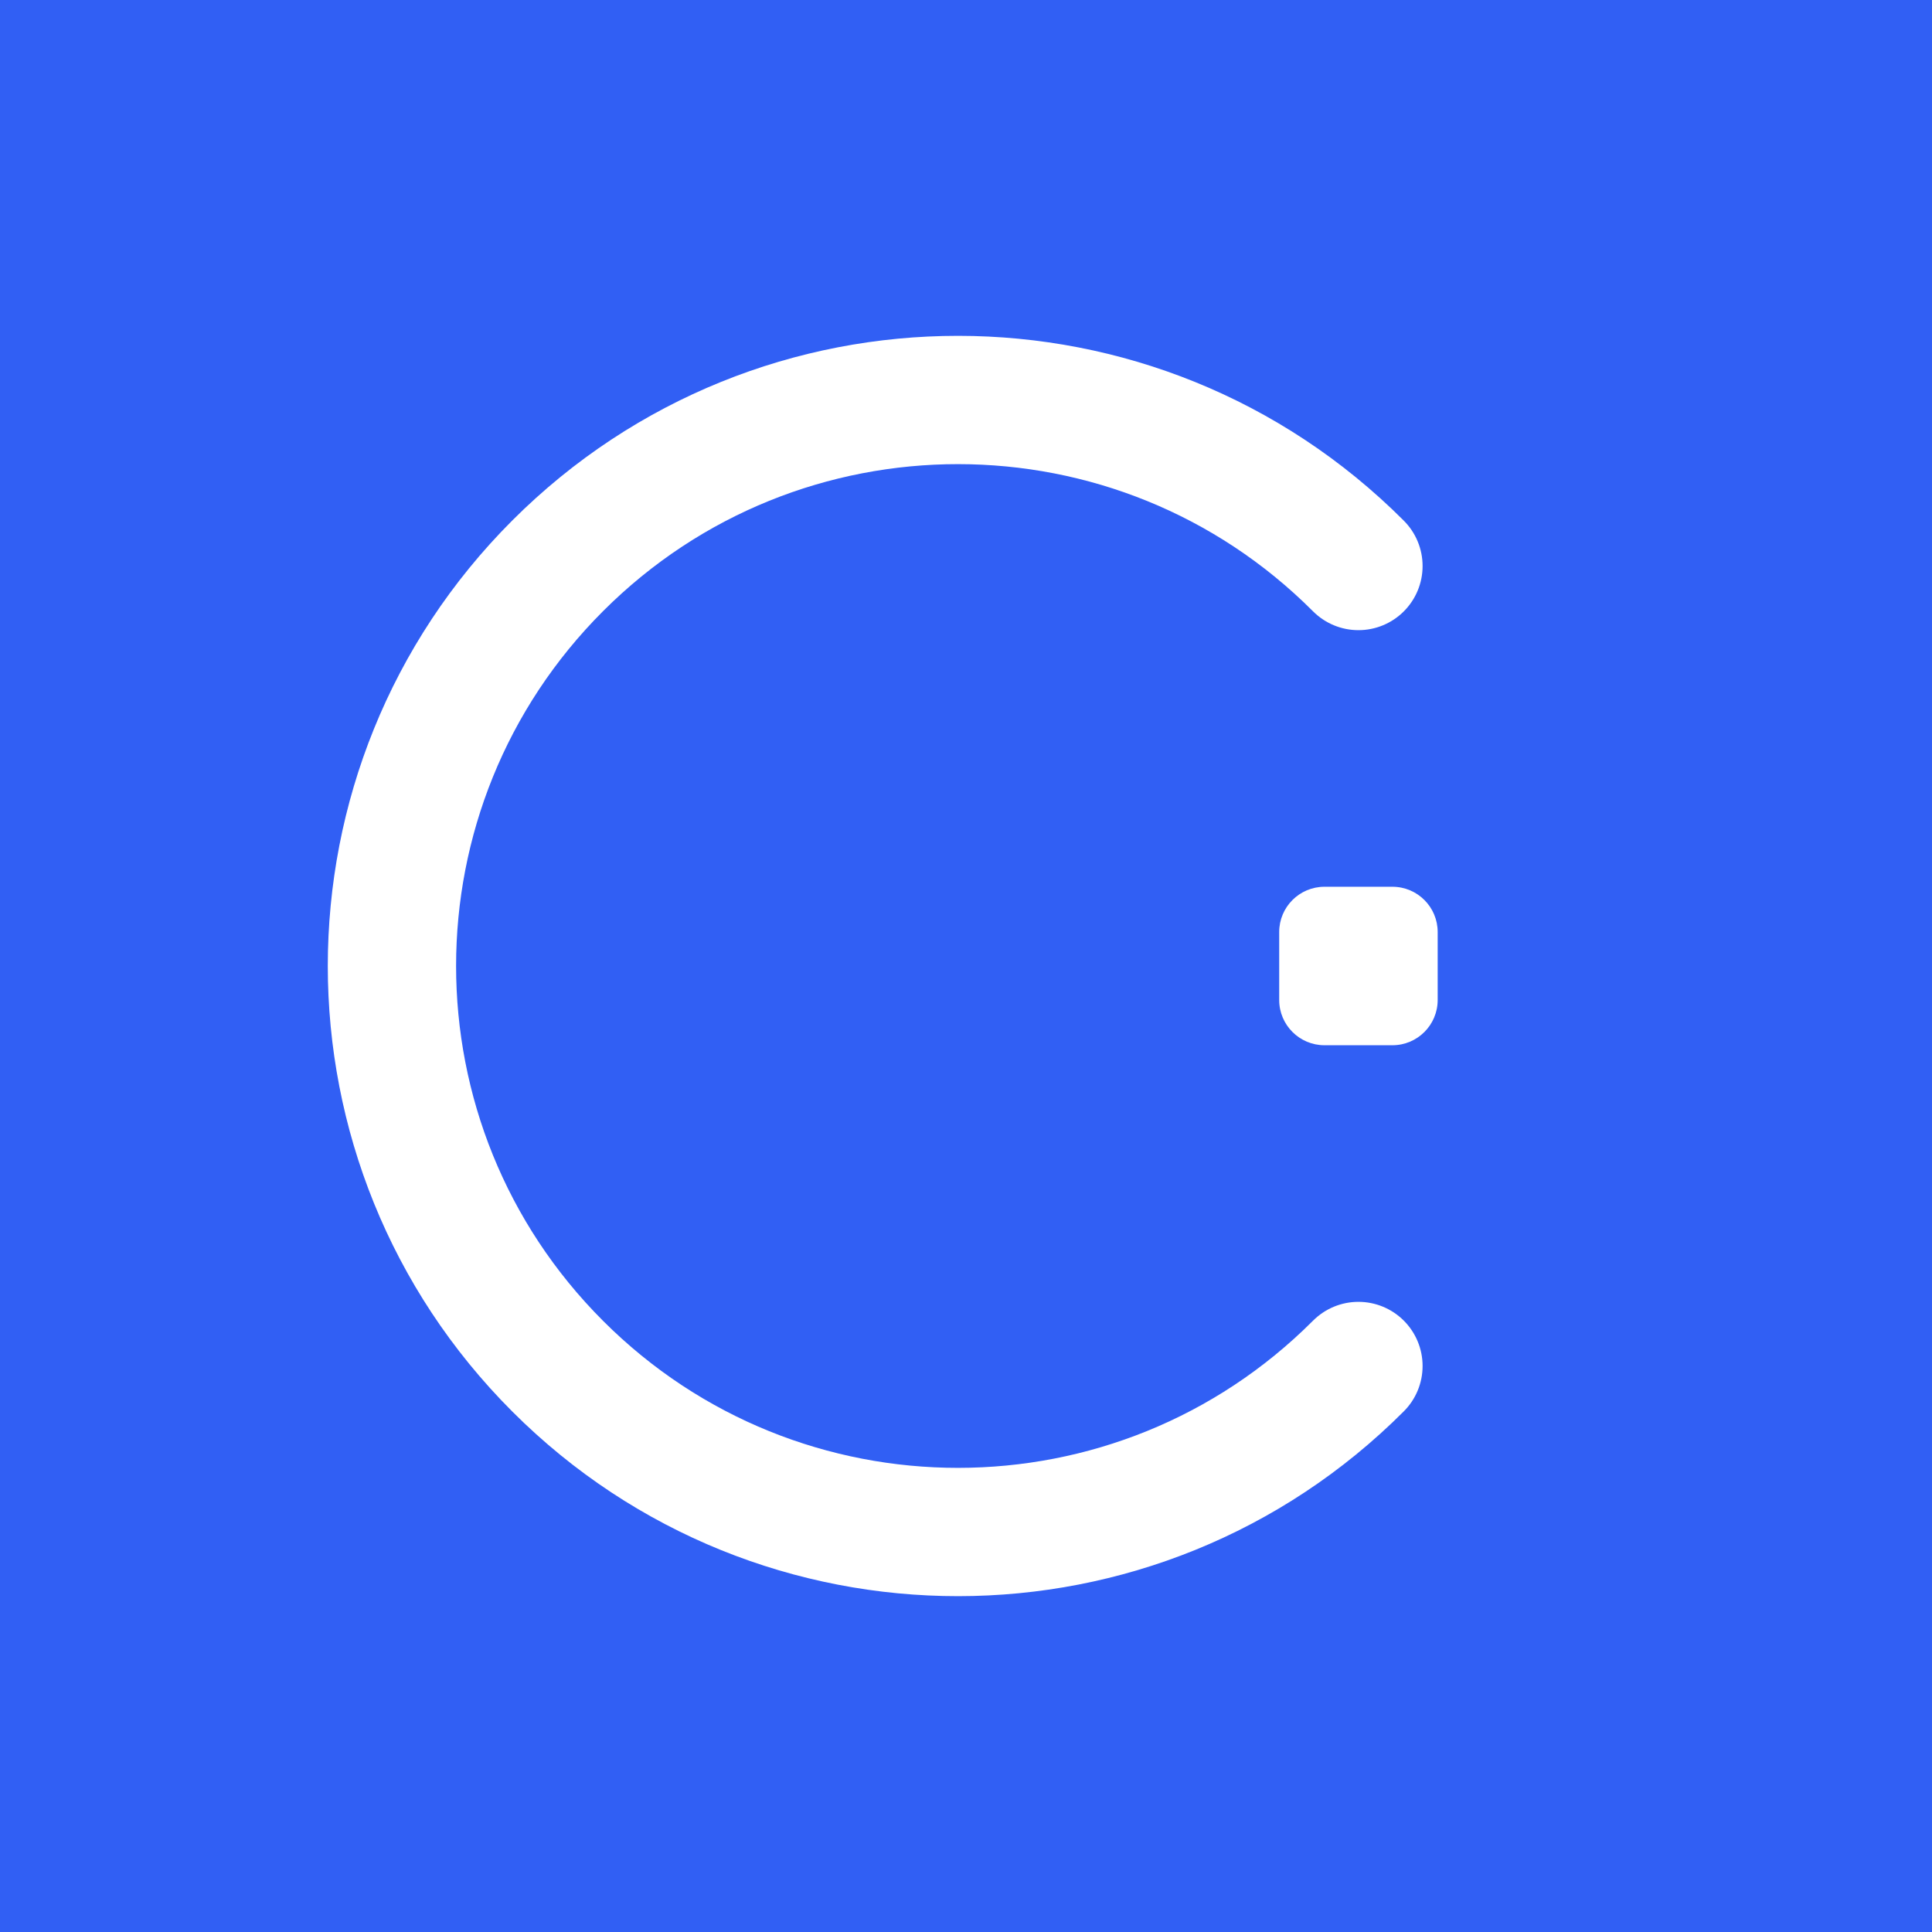
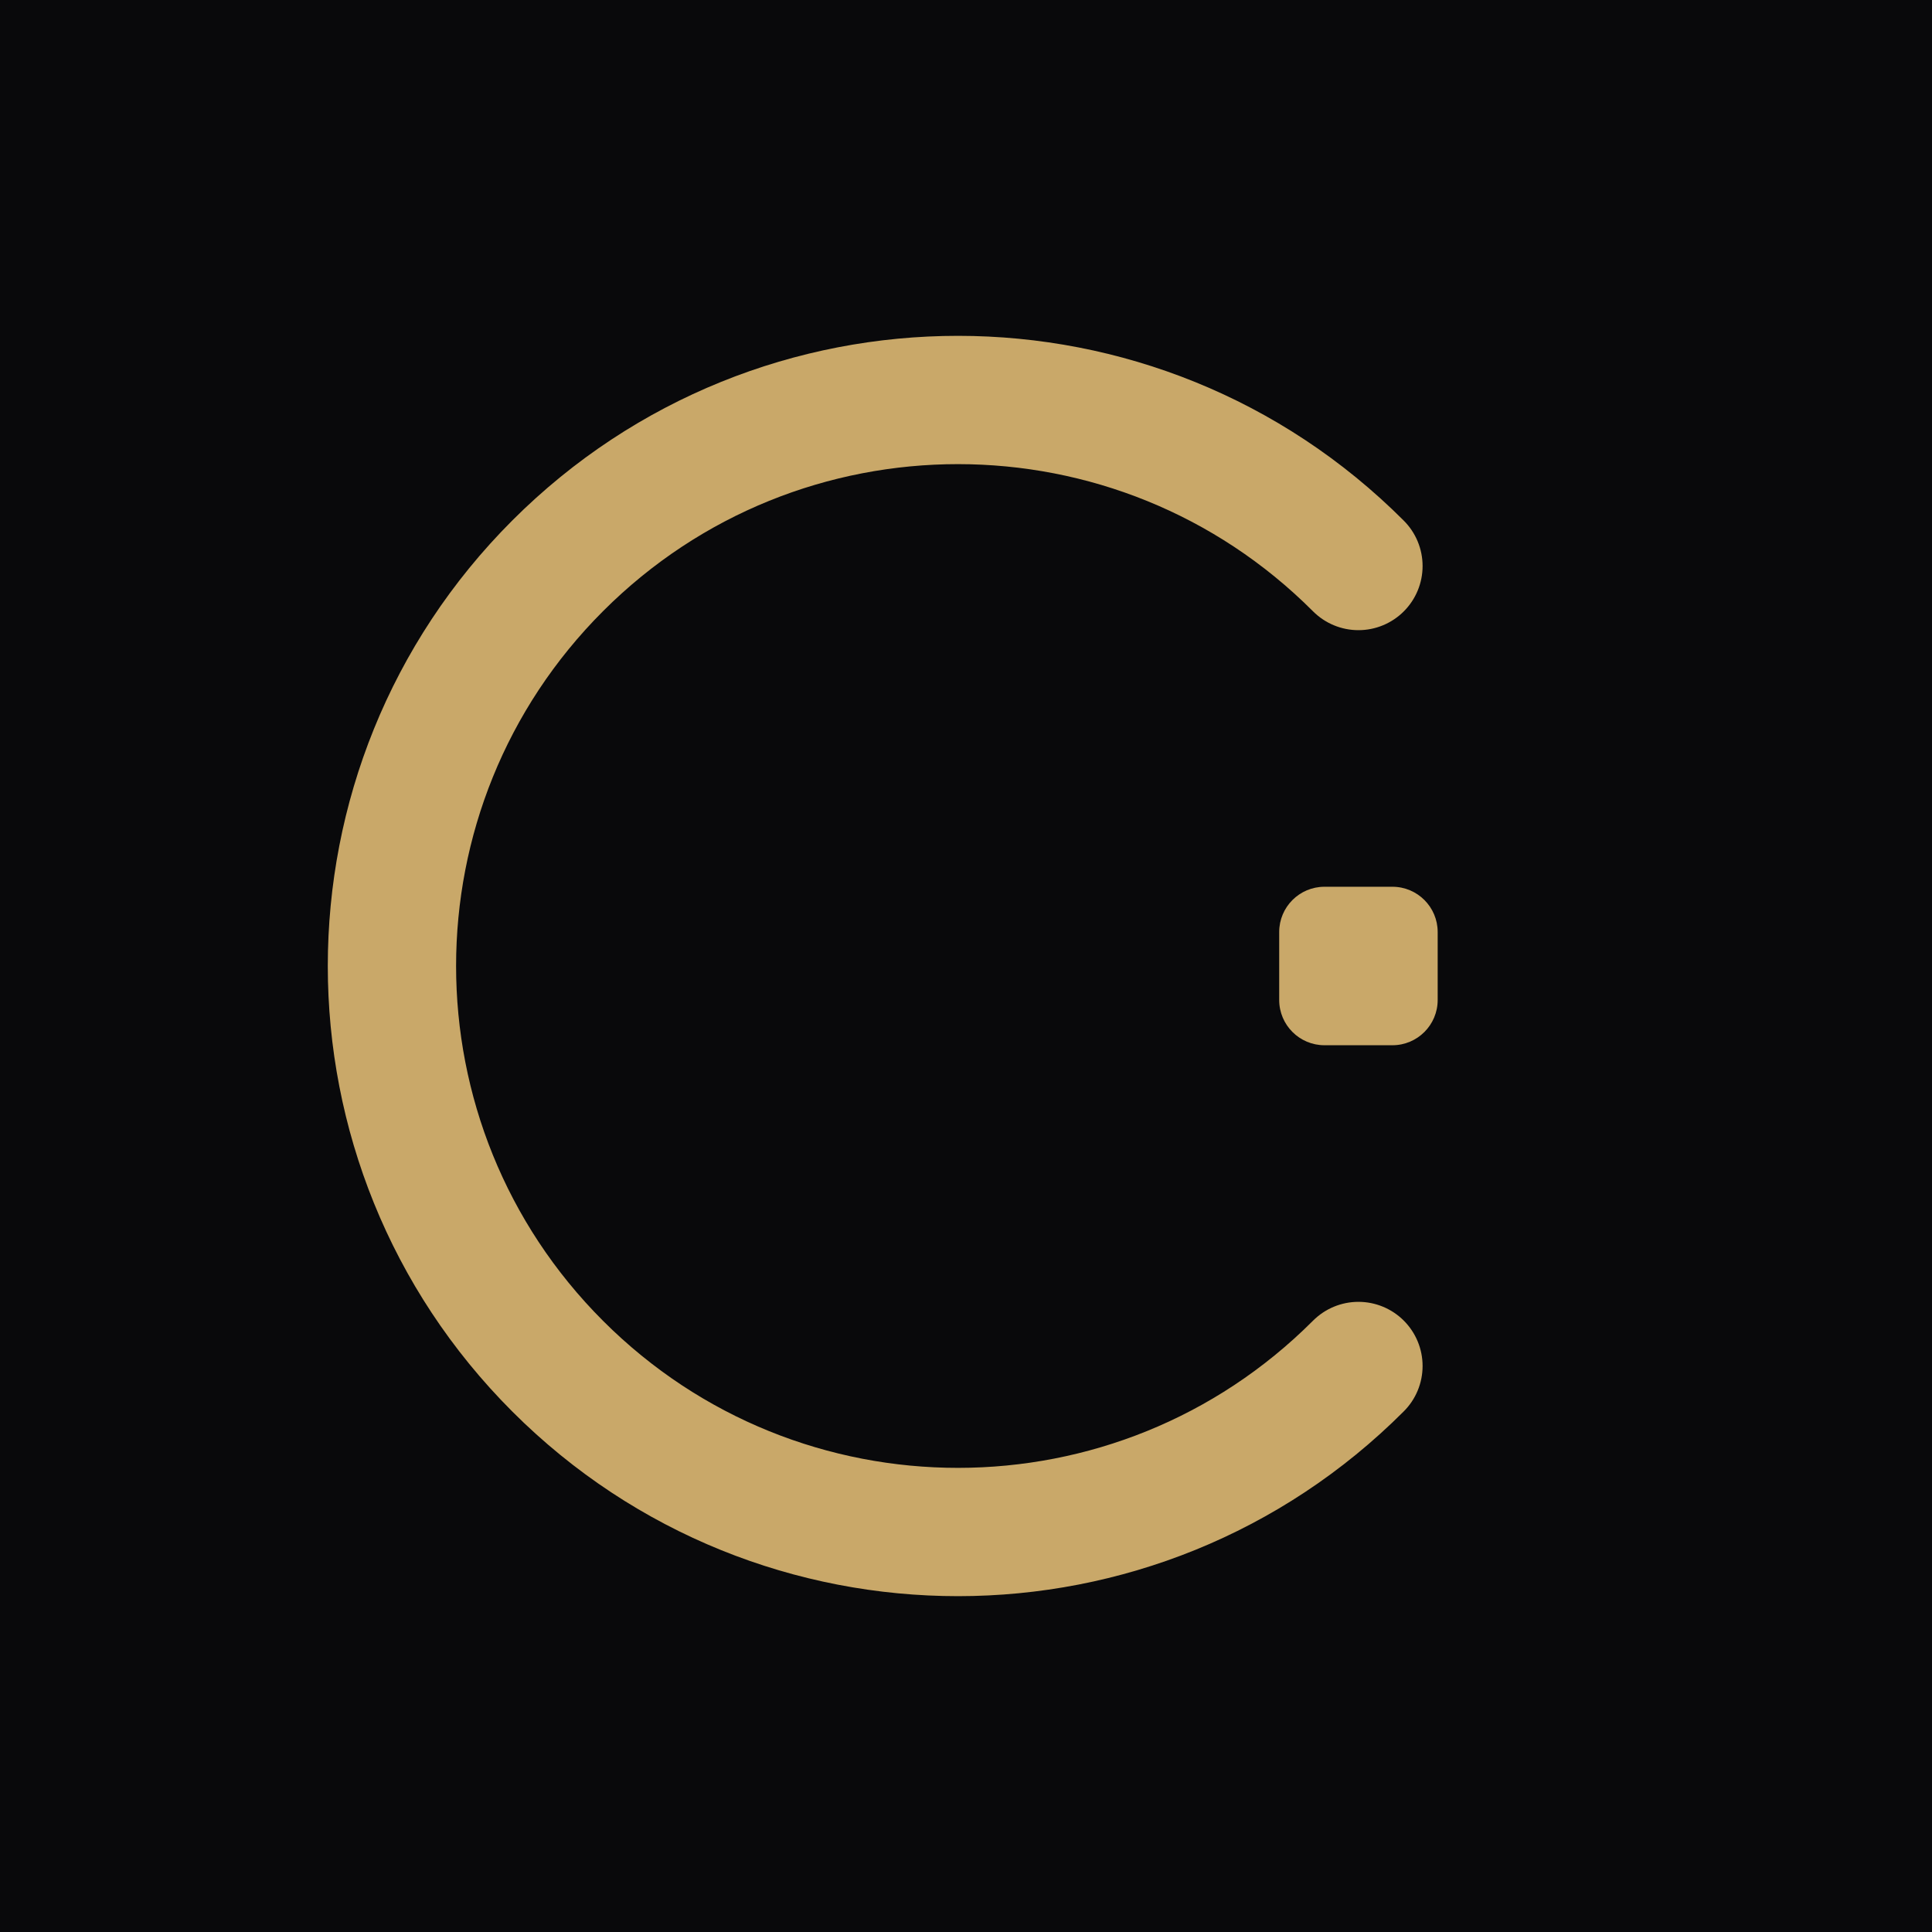
<svg xmlns="http://www.w3.org/2000/svg" width="512" height="512" viewBox="0 0 512 512" role="img" aria-labelledby="title">
-   <rect width="512" height="512" fill="#315FF4" />
-   <path d="M360 150A150 150 0 1 0 360 362" fill="none" stroke="#FFFFFF" stroke-width="34" stroke-linecap="round" />
-   <rect x="339" y="235" width="42" height="42" rx="12" fill="#FFFFFF" />
+   <rect width="512" height="512" fill="#09090B" />
+   <path d="M360 150A150 150 0 1 0 360 362" fill="none" stroke="#C9A869" stroke-width="34" stroke-linecap="round" />
+   <rect x="339" y="235" width="42" height="42" rx="12" fill="#C9A869" />
</svg>
